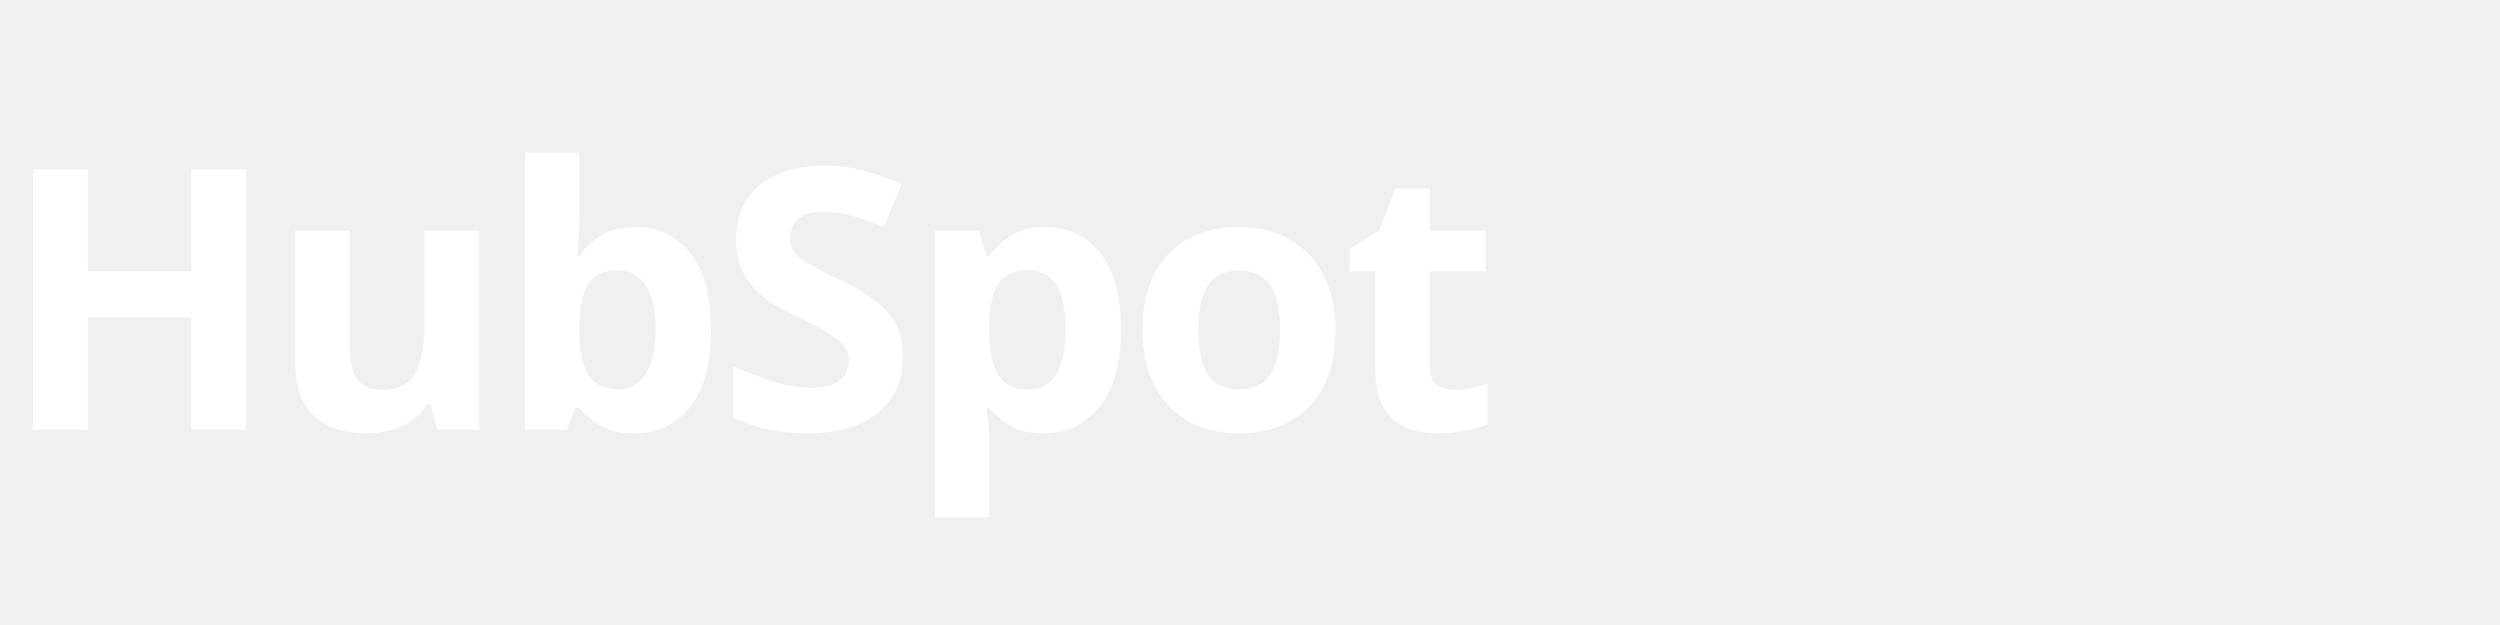
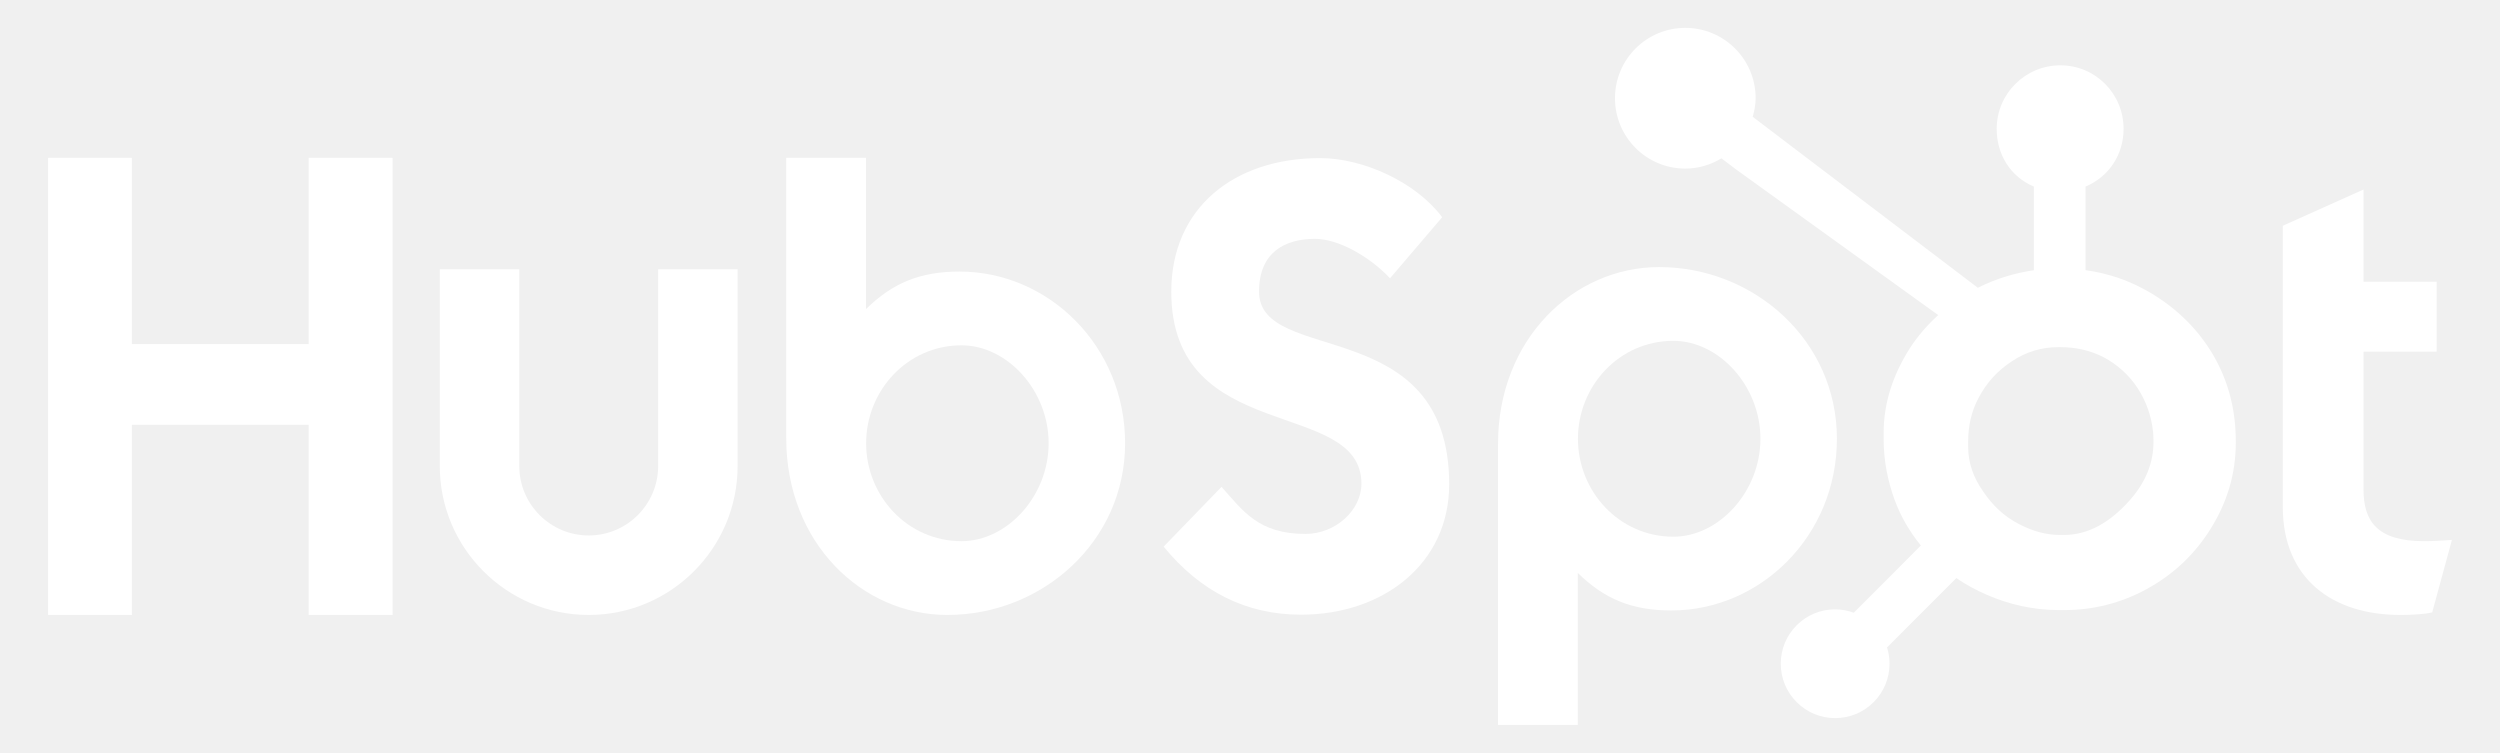
- <svg xmlns="http://www.w3.org/2000/svg" viewBox="0 0 96 24" role="img" aria-label="HubSpot">
-   <text x="0" y="16.5" fill="#ffffff" font-family="ui-sans-serif, system-ui, sans-serif" font-size="14" font-weight="700" letter-spacing="-0.03em">HubSpot</text>
+ <svg xmlns="http://www.w3.org/2000/svg" viewBox="-10.179 -5.936 532.452 160.329" version="1.1" preserveAspectRatio="xMidYMid">
+   <g>
+     <path d="M0.06,27.679 L17.912,27.679 L17.912,67.341 L55.563,67.341 L55.563,27.679 L73.438,27.679 L73.438,125.037 L55.563,125.037 L55.563,84.542 L17.912,84.542 L17.912,125.037 L0.06,125.037 L0.06,27.679 L0.06,27.679 Z" fill="#ffffff" />
+     <path d="M129.993,93.326 C129.993,101.476 123.353,108.108 115.205,108.108 C107.054,108.108 100.418,101.476 100.418,93.326 L100.418,51.41 L83.488,51.41 L83.488,93.326 C83.488,110.813 97.717,125.037 115.205,125.037 C132.689,125.037 146.917,110.813 146.917,93.326 L146.917,51.41 L129.993,51.41 L129.993,93.326" fill="#ffffff" />
+     <path d="M194.179,51.901 C185.781,51.901 179.919,54.338 174.258,59.895 L174.258,27.679 L157.273,27.679 L157.273,87.384 C157.273,109.732 173.431,125.037 191.584,125.037 C211.765,125.037 229.447,109.459 229.447,88.47 C229.447,67.747 213.142,51.901 194.179,51.901 L194.179,51.901 Z M194.601,109.324 C183.092,109.324 174.291,99.712 174.291,88.47 C174.291,77.226 183.092,67.611 194.601,67.611 C204.353,67.611 213.159,77.226 213.159,88.47 C213.159,99.712 204.353,109.324 194.601,109.324 L194.601,109.324 Z" fill="#ffffff" />
+     <path d="M257.974,56.18 C257.974,47.642 263.663,44.935 269.891,44.935 C274.905,44.935 281.54,48.727 285.87,53.333 L296.973,40.332 C291.424,32.884 280.185,27.736 270.975,27.736 C252.554,27.736 239.281,38.436 239.281,56.18 C239.281,89.09 279.778,78.658 279.778,97.082 C279.778,102.764 274.227,107.78 267.865,107.78 C257.839,107.78 254.587,102.904 249.984,97.756 L237.657,110.485 C245.517,120.102 255.265,124.98 266.914,124.98 C284.384,124.98 298.47,114.145 298.47,97.213 C298.47,60.647 257.974,72.025 257.974,56.18" fill="#ffffff" />
+     <path d="M343.184,50.947 C325.033,50.947 308.873,66.243 308.873,88.596 L308.873,148.455 L325.857,148.455 L325.857,116.086 C331.519,121.639 337.378,124.08 345.779,124.08 C364.741,124.08 381.048,108.236 381.048,87.513 C381.048,66.521 363.361,50.947 343.184,50.947 L343.184,50.947 Z M346.202,108.372 C334.694,108.372 325.892,98.747 325.892,87.513 C325.892,76.269 334.694,66.654 346.202,66.654 C355.952,66.654 364.759,76.269 364.759,87.513 C364.759,98.747 355.952,108.372 346.202,108.372 L346.202,108.372 Z" fill="#ffffff" />
+     <path d="M506.069,109.324 C496.051,109.324 493.207,104.992 493.207,98.353 L493.207,68.965 L508.779,68.965 L508.779,54.069 L493.207,54.069 L493.207,34.429 L476.012,42.147 L476.012,102.01 C476.012,117.316 486.572,125.037 501.057,125.037 C503.224,125.037 506.207,124.897 507.834,124.496 L512.033,109.058 C510.137,109.189 507.971,109.324 506.069,109.324" fill="#ffffff" />
+     <path d="M461.278,69.831 C458.022,64.229 453.442,59.738 447.716,56.357 C443.437,53.866 439,52.285 434,51.606 L434,33.806 C439,31.683 442.103,26.984 442.103,21.502 C442.103,14.03 436.111,7.975 428.645,7.975 C421.173,7.975 415.076,14.03 415.076,21.502 C415.076,26.984 418,31.683 423,33.806 L423,51.614 C419,52.192 414.852,53.439 411.064,55.355 C403.327,49.479 377.957,30.202 363.116,18.943 C363.468,17.674 363.739,16.366 363.739,14.986 C363.739,6.71 357.037,0.002 348.758,0.002 C340.479,0.002 333.78,6.71 333.78,14.986 C333.78,23.261 340.486,29.971 348.765,29.971 C351.589,29.971 354.201,29.145 356.455,27.787 L359.587,30.163 L402.623,61.171 C400.348,63.26 398.229,65.636 396.534,68.302 C393.099,73.737 391,79.717 391,86.24 L391,87.601 C391,92.18 391.87,96.503 393.352,100.564 C394.657,104.11 396.565,107.334 398.928,110.249 L384.645,124.567 C383.378,124.1 382.047,123.844 380.658,123.844 C377.566,123.844 374.666,125.052 372.479,127.235 C370.29,129.424 369.091,132.331 369.091,135.425 C369.092,138.518 370.297,141.425 372.485,143.612 C374.672,145.8 377.579,147.006 380.673,147.006 C383.767,147.006 386.675,145.8 388.864,143.612 C391.048,141.425 392.254,138.517 392.254,135.425 C392.254,134.228 392.069,133.06 391.721,131.95 L406.484,117.185 C408.508,118.583 410.694,119.76 413.044,120.775 C417.679,122.779 422.795,124 428.394,124 L429.42,124 C435.61,124 441.449,122.546 446.938,119.572 C452.722,116.429 457.249,112.131 460.669,106.644 C464.107,101.142 466,95.063 466,88.375 L466,88.041 C466,81.462 464.477,75.392 461.278,69.831 L461.278,69.831 Z M443.24,100.804 C439.233,105.257 434.627,108 429.42,108 L428.562,108 C425.588,108 422.679,107.178 419.831,105.683 C416.621,104.037 414.181,101.689 412.184,98.716 C410.12,95.798 409,92.612 409,89.234 L409,88.208 C409,84.887 409.637,81.738 411.243,78.764 C412.96,75.513 415.279,72.985 418.363,70.975 C421.391,68.979 424.625,68 428.227,68 L428.562,68 C431.828,68 434.92,68.644 437.838,70.137 C440.811,71.729 443.24,73.904 445.123,76.765 C446.952,79.627 448.04,82.714 448.39,86.077 C448.445,86.776 448.473,87.492 448.473,88.176 C448.473,92.74 446.729,96.967 443.24,100.804 L443.24,100.804 Z" fill="#ffffff" />
+   </g>
</svg>
